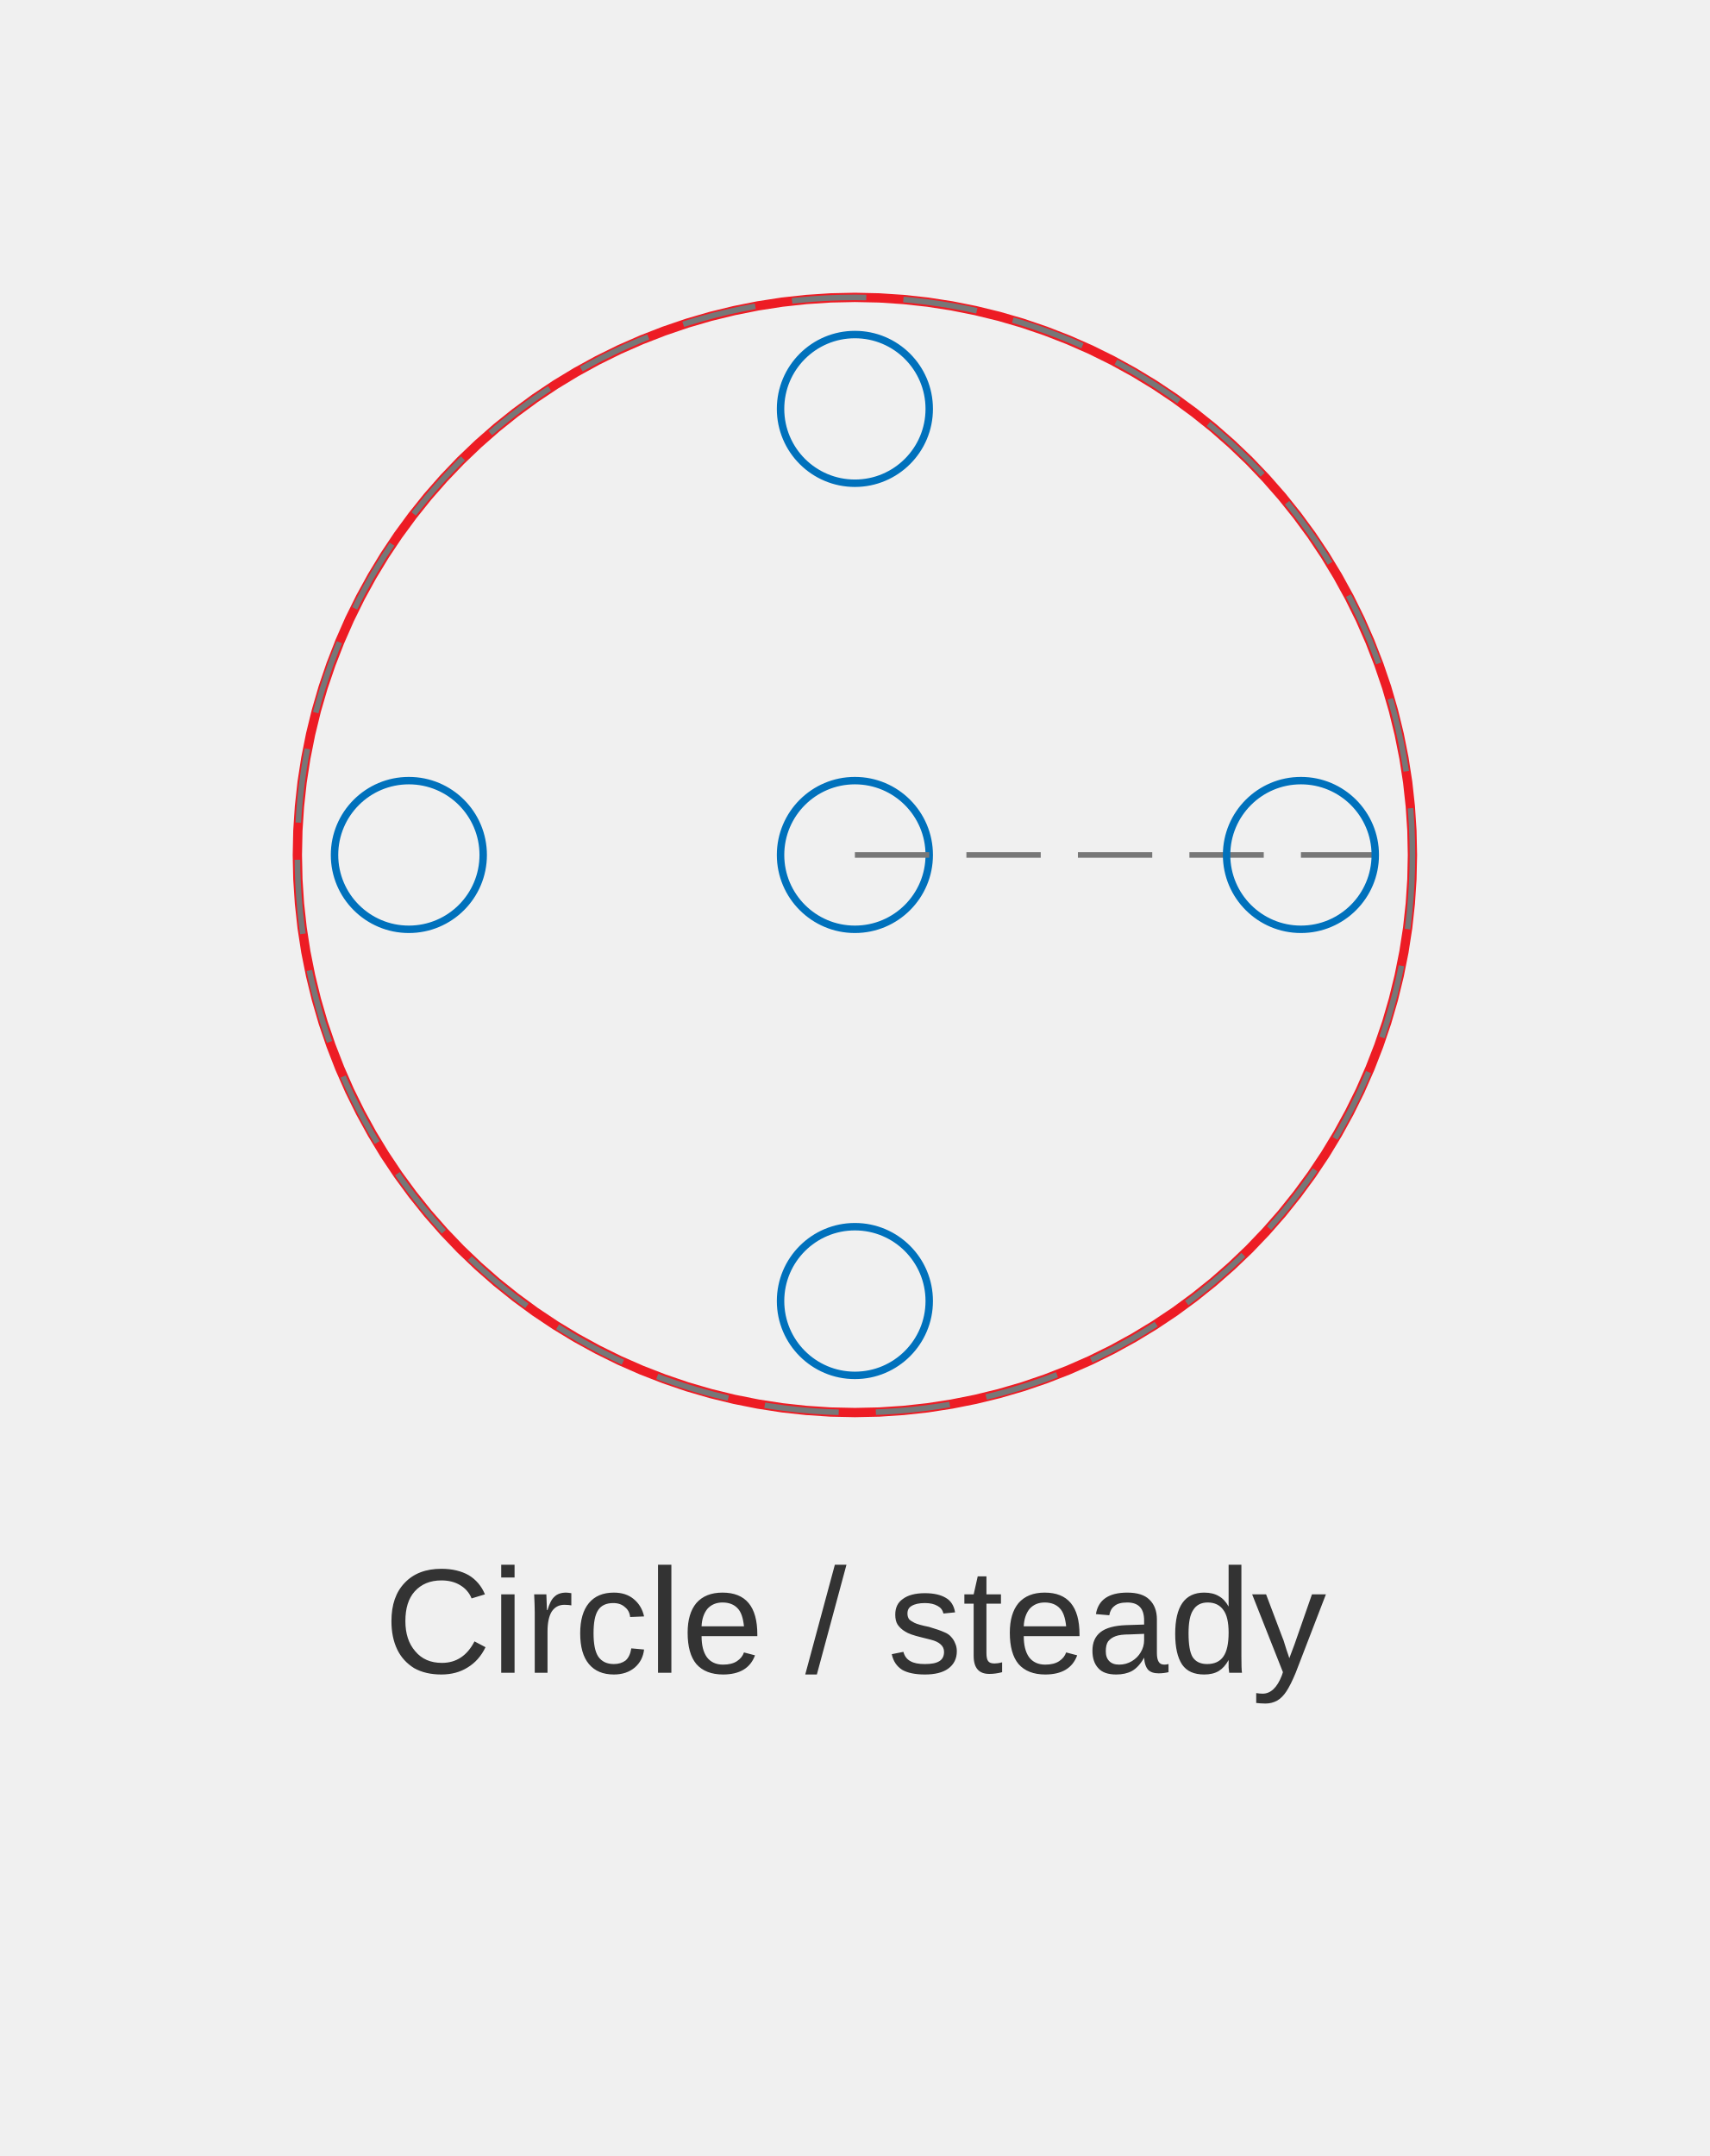
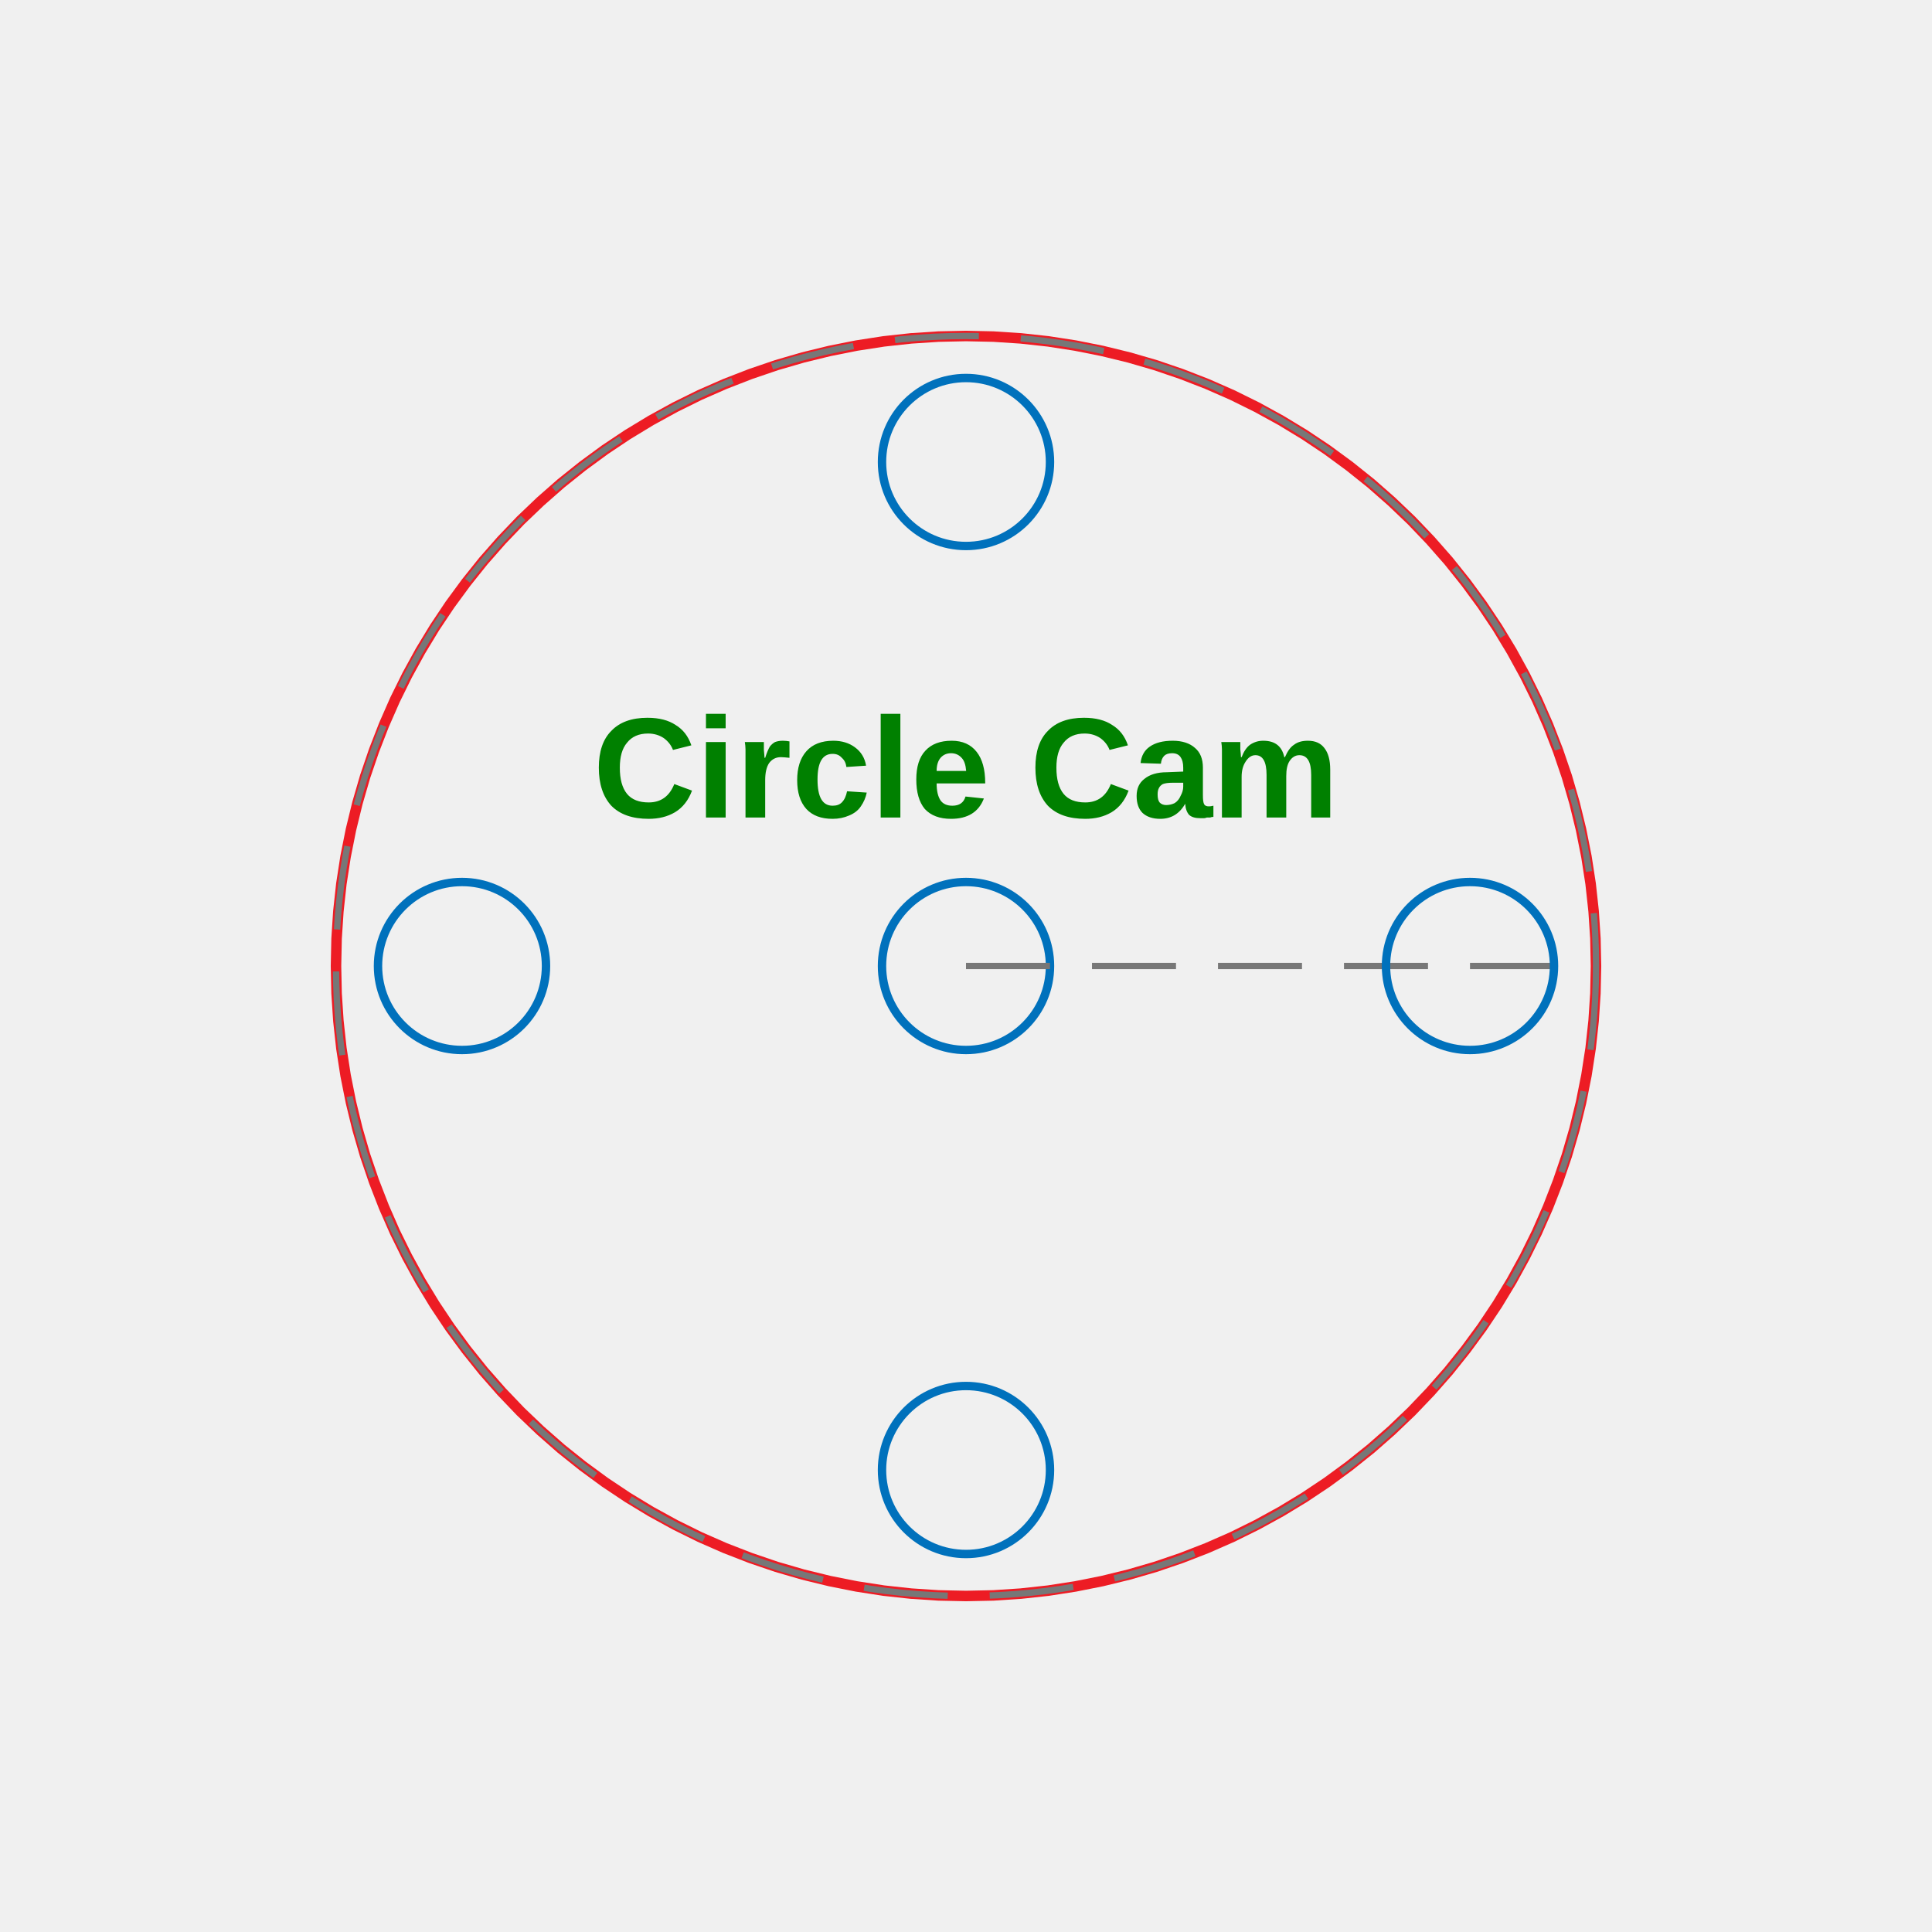
- <svg xmlns="http://www.w3.org/2000/svg" version="1.1" width="46mm" height="58mm" viewBox="0 0 46 58" data-profile-key="motionsmith-ms4n" data-grid-pitch-mm="20" data-hole-diameter-mm="4">
+ <svg xmlns="http://www.w3.org/2000/svg" version="1.1" width="46mm" height="46mm" viewBox="0 0 46 46" data-profile-key="motionsmith-ms4n" data-grid-pitch-mm="20" data-hole-diameter-mm="4">
  <defs>
    <style>
      .cut { fill: none; stroke: #ed1c24; stroke-width: 0.25; stroke-miterlimit: 10; }
      .drill { fill: none; stroke: #0071bc; stroke-width: 0.2; stroke-miterlimit: 10; }
      .score { fill: none; stroke: #777777; stroke-width: 0.15; stroke-dasharray: 2 1; }
      .label { fill: #333333; font-family: Arial, Helvetica, sans-serif; font-size: 4px; }
+       .engrave { fill: #008000; font-family: Arial, Helvetica, sans-serif; font-size: 3.2px; font-weight: bold; }
      .tiny { fill: #333333; font-family: Arial, Helvetica, sans-serif; font-size: 3px; }
      .small { fill: #333333; font-family: Arial, Helvetica, sans-serif; font-size: 3.6px; }
      .step-title { fill: #111827; font-family: Arial, Helvetica, sans-serif; font-size: 5px; font-weight: bold; }
      .part-card-label { fill: #111827; font-family: Arial, Helvetica, sans-serif; font-size: 3.5px; font-weight: bold; }
      .coord-label { fill: #111827; font-family: Arial, Helvetica, sans-serif; font-size: 6px; font-weight: bold; }
      .paper { fill: #ffffff; stroke: none; }
    </style>
  </defs>
  <path d="M 23 8 L 23.654 8.014 L 24.307 8.057 L 24.958 8.128 L 25.605 8.228 L 26.247 8.356 L 26.882 8.511 L 27.511 8.694 L 28.13 8.905 L 28.74 9.142 L 29.339 9.405 L 29.926 9.695 L 30.5 10.01 L 31.059 10.349 L 31.604 10.713 L 32.131 11.1 L 32.642 11.509 L 33.134 11.941 L 33.607 12.393 L 34.059 12.866 L 34.491 13.358 L 34.9 13.869 L 35.287 14.396 L 35.651 14.941 L 35.99 15.5 L 36.305 16.074 L 36.595 16.661 L 36.858 17.26 L 37.095 17.87 L 37.306 18.489 L 37.489 19.118 L 37.644 19.753 L 37.772 20.395 L 37.872 21.042 L 37.943 21.693 L 37.986 22.346 L 38 23 L 37.986 23.654 L 37.943 24.307 L 37.872 24.958 L 37.772 25.605 L 37.644 26.247 L 37.489 26.882 L 37.306 27.511 L 37.095 28.13 L 36.858 28.74 L 36.595 29.339 L 36.305 29.926 L 35.99 30.5 L 35.651 31.059 L 35.287 31.604 L 34.9 32.131 L 34.491 32.642 L 34.059 33.134 L 33.607 33.607 L 33.134 34.059 L 32.642 34.491 L 32.131 34.9 L 31.604 35.287 L 31.059 35.651 L 30.5 35.99 L 29.926 36.305 L 29.339 36.595 L 28.74 36.858 L 28.13 37.095 L 27.511 37.306 L 26.882 37.489 L 26.247 37.644 L 25.605 37.772 L 24.958 37.872 L 24.307 37.943 L 23.654 37.986 L 23 38 L 22.346 37.986 L 21.693 37.943 L 21.042 37.872 L 20.395 37.772 L 19.753 37.644 L 19.118 37.489 L 18.489 37.306 L 17.87 37.095 L 17.26 36.858 L 16.661 36.595 L 16.074 36.305 L 15.5 35.99 L 14.941 35.651 L 14.396 35.287 L 13.869 34.9 L 13.358 34.491 L 12.866 34.059 L 12.393 33.607 L 11.941 33.134 L 11.509 32.642 L 11.1 32.131 L 10.713 31.604 L 10.349 31.059 L 10.01 30.5 L 9.695 29.926 L 9.405 29.339 L 9.142 28.74 L 8.905 28.13 L 8.694 27.511 L 8.511 26.882 L 8.356 26.247 L 8.228 25.605 L 8.128 24.958 L 8.057 24.307 L 8.014 23.654 L 8 23 L 8.014 22.346 L 8.057 21.693 L 8.128 21.042 L 8.228 20.395 L 8.356 19.753 L 8.511 19.118 L 8.694 18.489 L 8.905 17.87 L 9.142 17.26 L 9.405 16.661 L 9.695 16.074 L 10.01 15.5 L 10.349 14.941 L 10.713 14.396 L 11.1 13.869 L 11.509 13.358 L 11.941 12.866 L 12.393 12.393 L 12.866 11.941 L 13.358 11.509 L 13.869 11.1 L 14.396 10.713 L 14.941 10.349 L 15.5 10.01 L 16.074 9.695 L 16.661 9.405 L 17.26 9.142 L 17.87 8.905 L 18.489 8.694 L 19.118 8.511 L 19.753 8.356 L 20.395 8.228 L 21.042 8.128 L 21.693 8.057 L 22.346 8.014 Z" class="cut cam-outline" data-cam-key="circle" data-base-radius-mm="15" data-eccentricity-mm="0" data-cam-lobes="1" data-profile-harmonic="0" data-rise-deg="45" data-high-dwell-deg="270" data-return-deg="45" data-physical-cam-preset="circle" data-profile-source="automataii.domain.mechanisms.cam.profile.build_pear_cam_profile_from_params" data-profile-sample-count="144" />
  <circle cx="23" cy="23" r="2" class="drill axle-hole" data-hole-role="axle" data-hole-diameter-mm="4" />
  <line x1="23" y1="23" x2="38" y2="23" class="score cam-base-radius" />
  <circle cx="23" cy="23" r="15" class="score cam-base-circle" />
  <circle cx="35" cy="23" r="2" class="drill linkage-hole bracket-hole crank-hole handle-hole" data-hole-role="linkage-bracket-crank-handle" data-attachment-kinds="linkage bracket crank handle" data-hole-diameter-mm="4" data-hole-index="0" data-hole-x-offset-mm="12" data-hole-y-offset-mm="0" />
  <circle cx="23" cy="35" r="2" class="drill linkage-hole bracket-hole crank-hole handle-hole" data-hole-role="linkage-bracket-crank-handle" data-attachment-kinds="linkage bracket crank handle" data-hole-diameter-mm="4" data-hole-index="1" data-hole-x-offset-mm="0" data-hole-y-offset-mm="12" />
  <circle cx="11" cy="23" r="2" class="drill linkage-hole bracket-hole crank-hole handle-hole" data-hole-role="linkage-bracket-crank-handle" data-attachment-kinds="linkage bracket crank handle" data-hole-diameter-mm="4" data-hole-index="2" data-hole-x-offset-mm="-12" data-hole-y-offset-mm="0" />
  <circle cx="23" cy="11" r="2" class="drill linkage-hole bracket-hole crank-hole handle-hole" data-hole-role="linkage-bracket-crank-handle" data-attachment-kinds="linkage bracket crank handle" data-hole-diameter-mm="4" data-hole-index="3" data-hole-x-offset-mm="-0" data-hole-y-offset-mm="-12" />
-   <text x="23" y="45" class="label" text-anchor="middle">Circle / steady</text>
+   <text x="23" y="18.5" class="engrave" text-anchor="middle" dominant-baseline="middle" data-engrave-role="part-label" data-engrave-label="Circle Cam" textLength="17.68" lengthAdjust="spacingAndGlyphs" style="font-size:3.4px">Circle Cam</text>
</svg>
